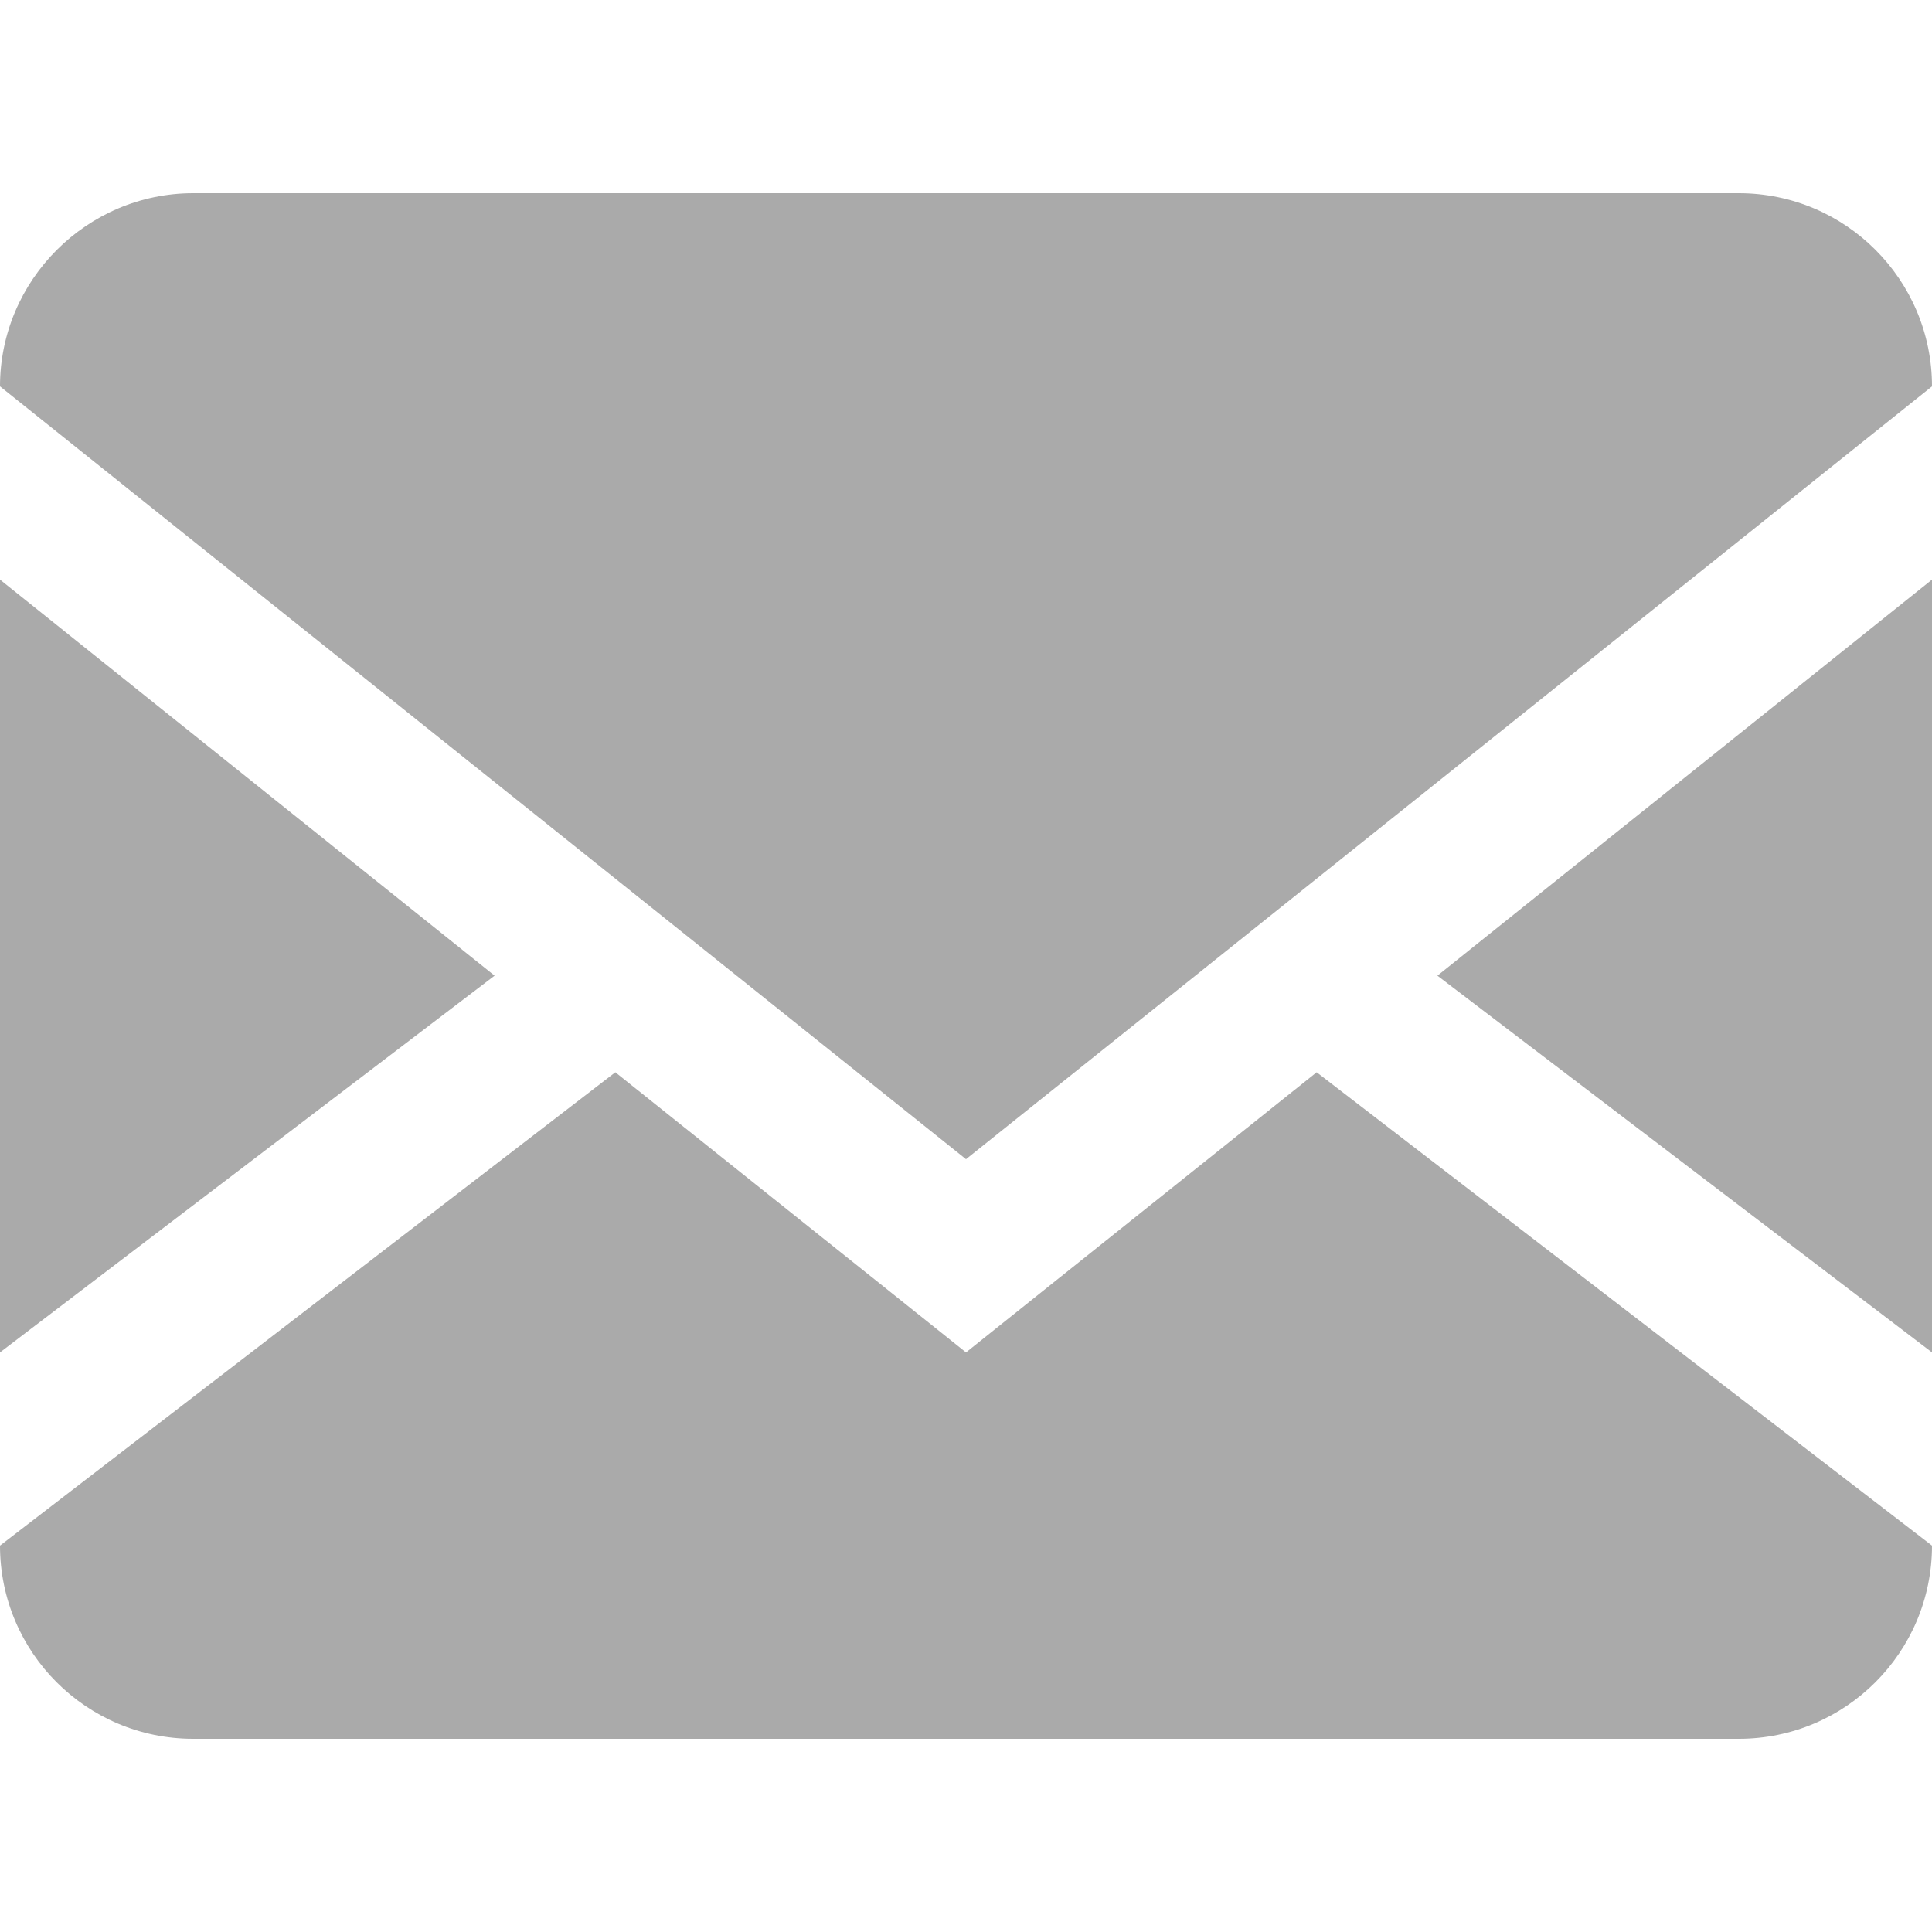
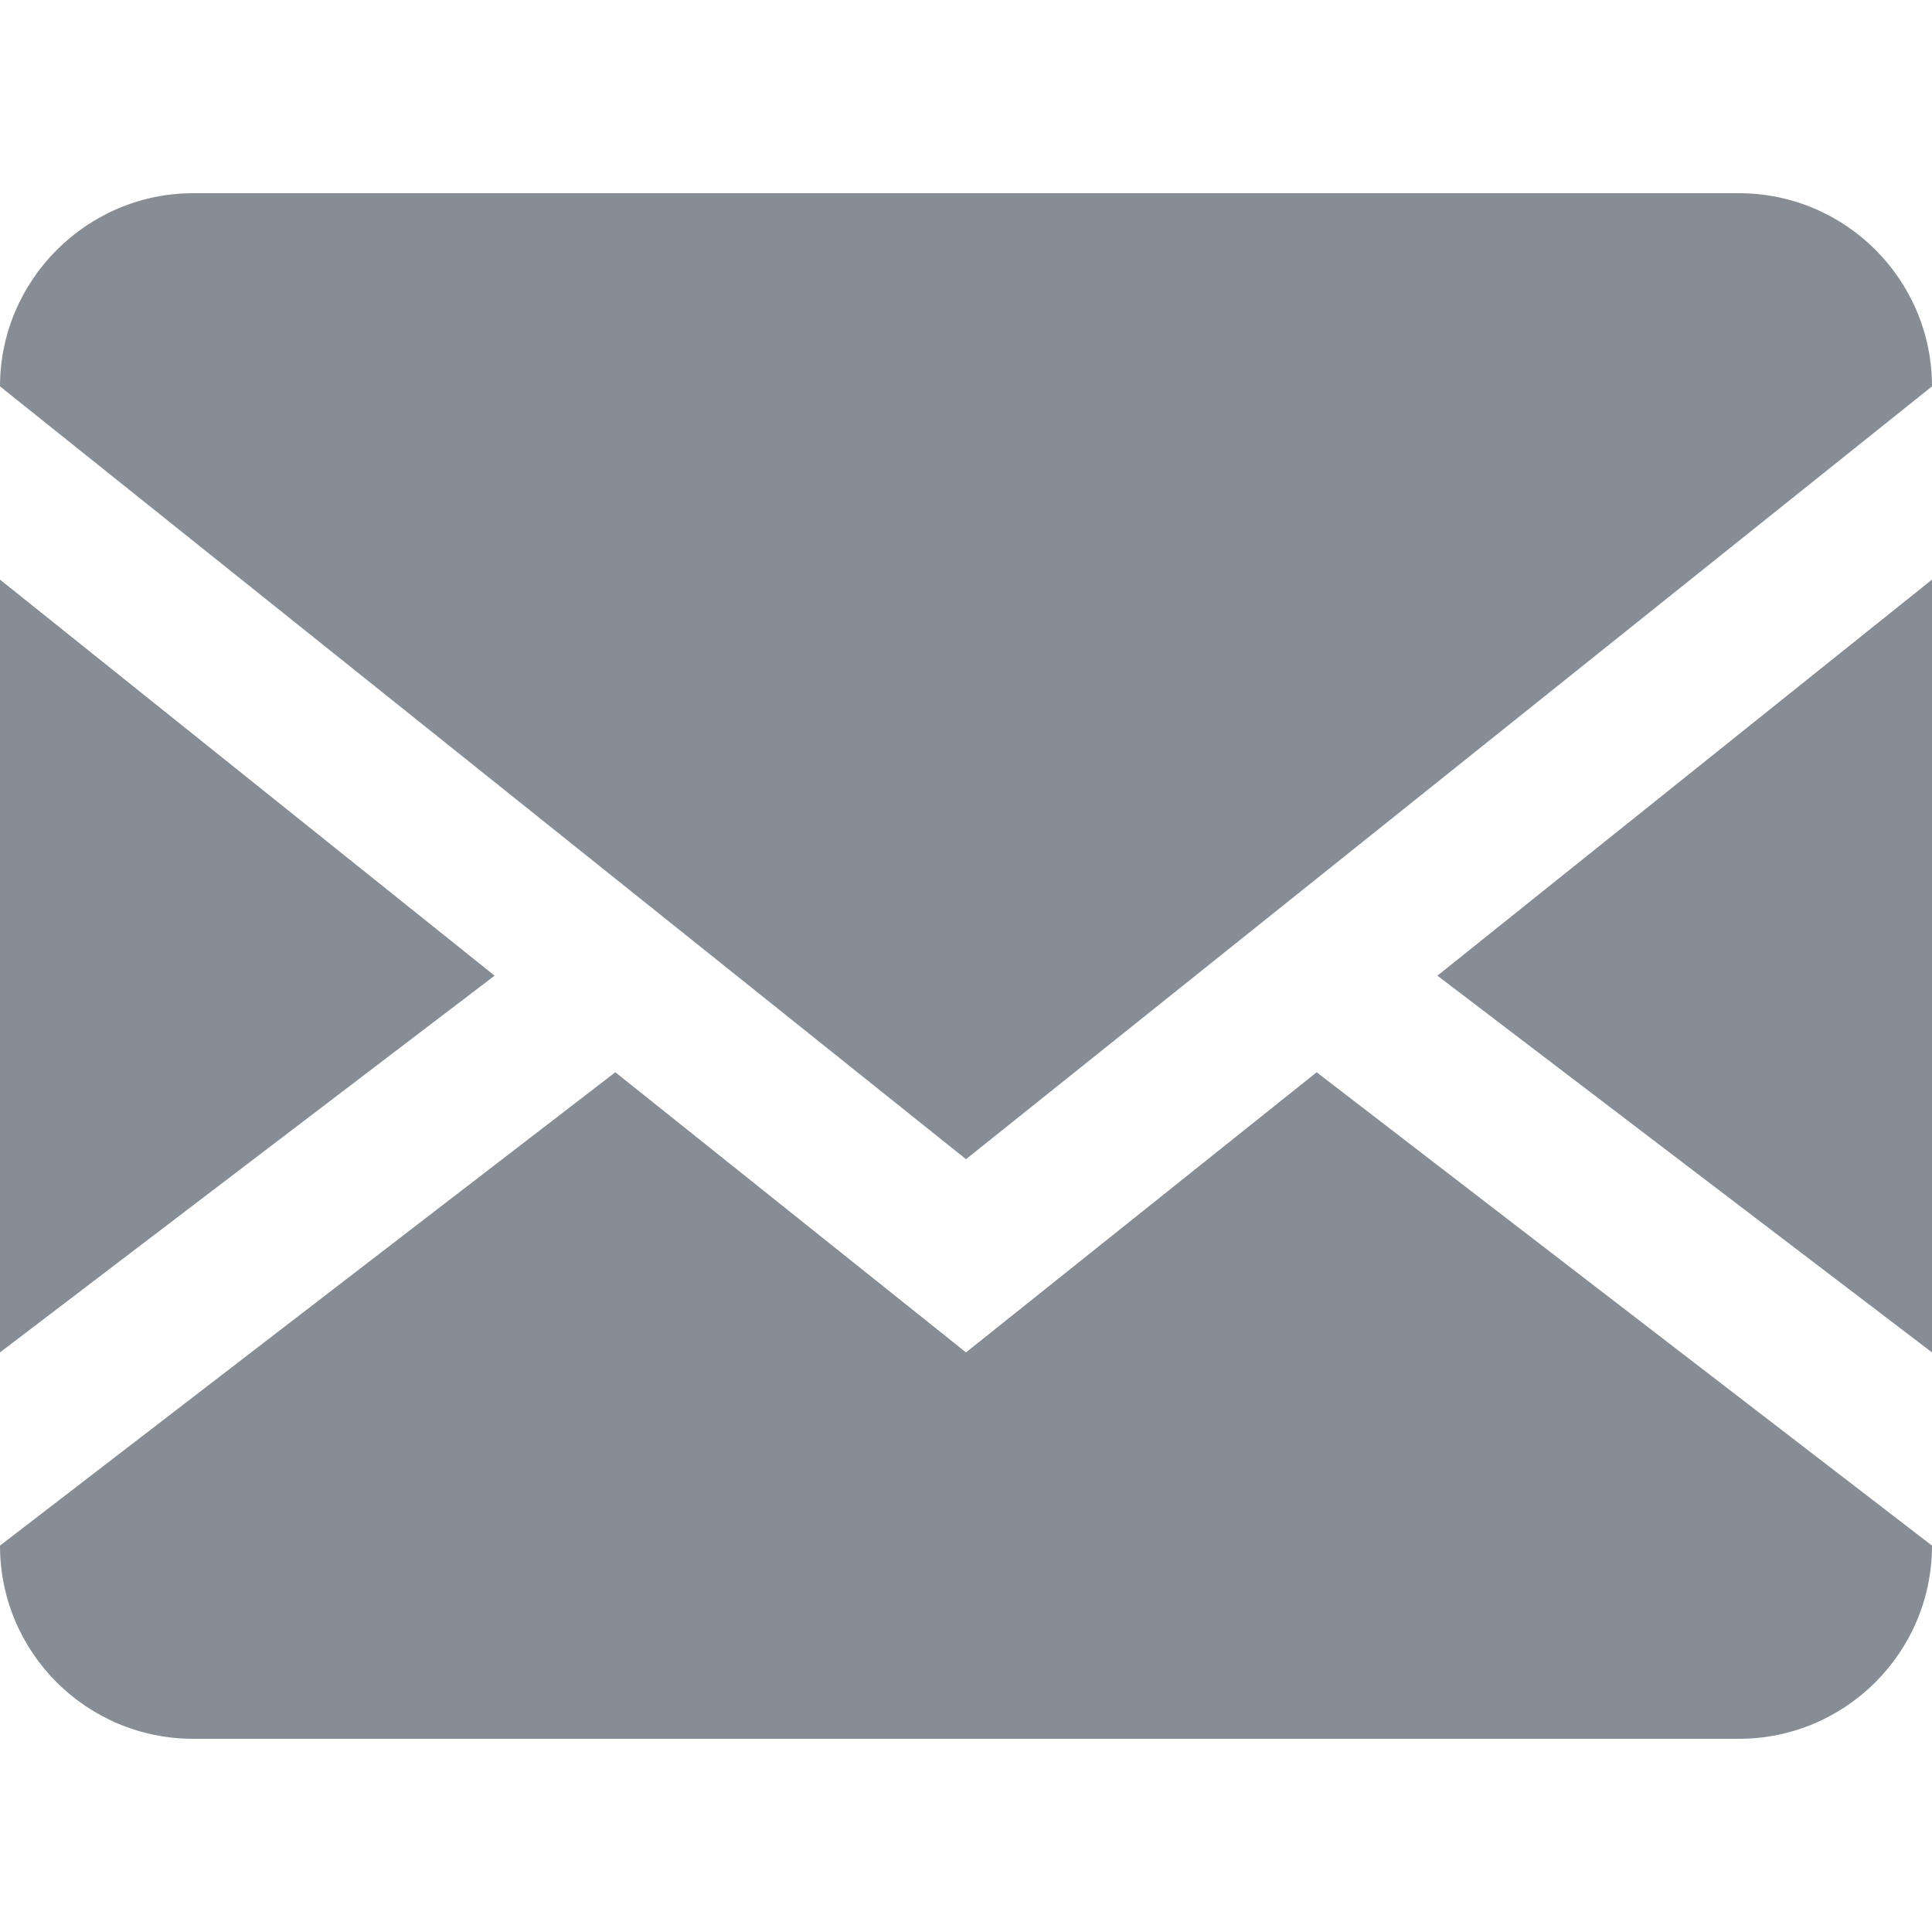
<svg xmlns="http://www.w3.org/2000/svg" viewBox="0 0 20 20">
-   <path fill="#AAA" d="M18 2a2 2 0 0 1 2 2v12a2 2 0 0 1-2 2H2a2 2 0 0 1-2-2V4c0-1.1.9-2 2-2h16zm-4.37 9.1L20 16v-2l-5.12-3.9L20 6V4l-10 8L0 4v2l5.12 4.1L0 14v2l6.37-4.9L10 14l3.63-2.9z" />
+   <path fill="#868d94" d="M18 2a2 2 0 0 1 2 2v12a2 2 0 0 1-2 2H2a2 2 0 0 1-2-2V4c0-1.1.9-2 2-2h16zm-4.37 9.1L20 16v-2l-5.12-3.9L20 6V4l-10 8L0 4v2l5.12 4.1L0 14v2l6.37-4.9L10 14l3.63-2.9z" />
</svg>
